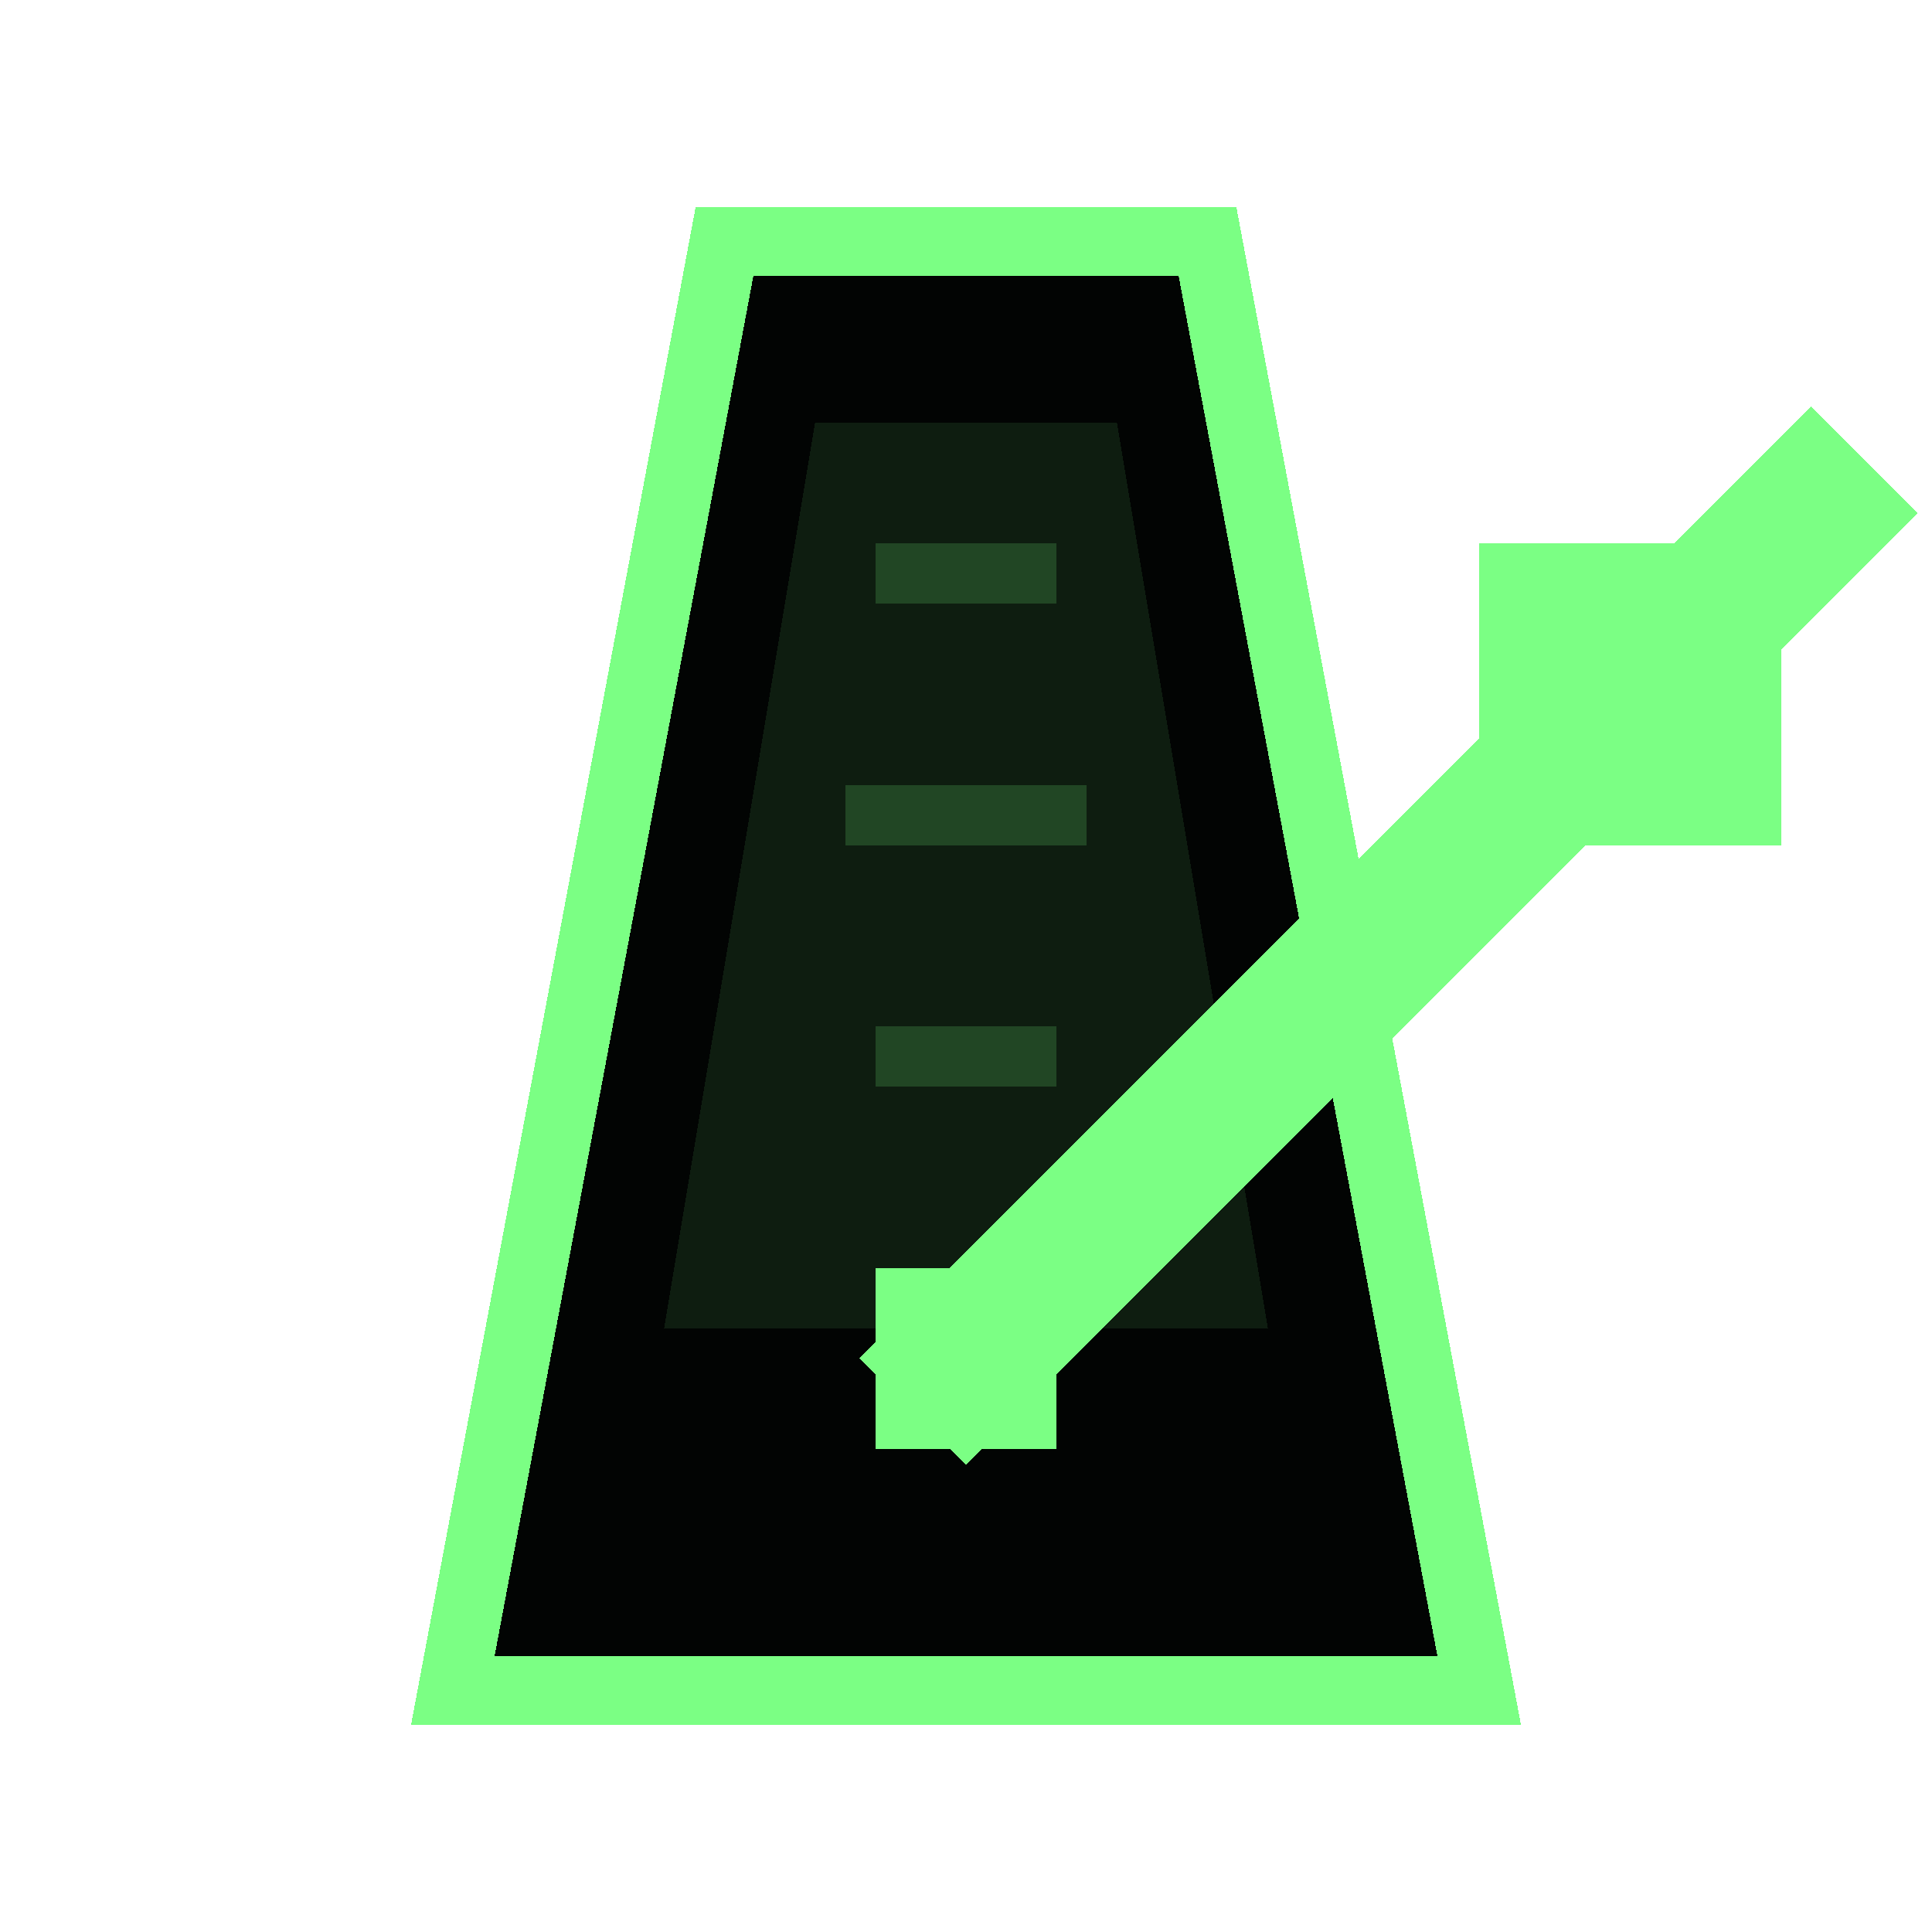
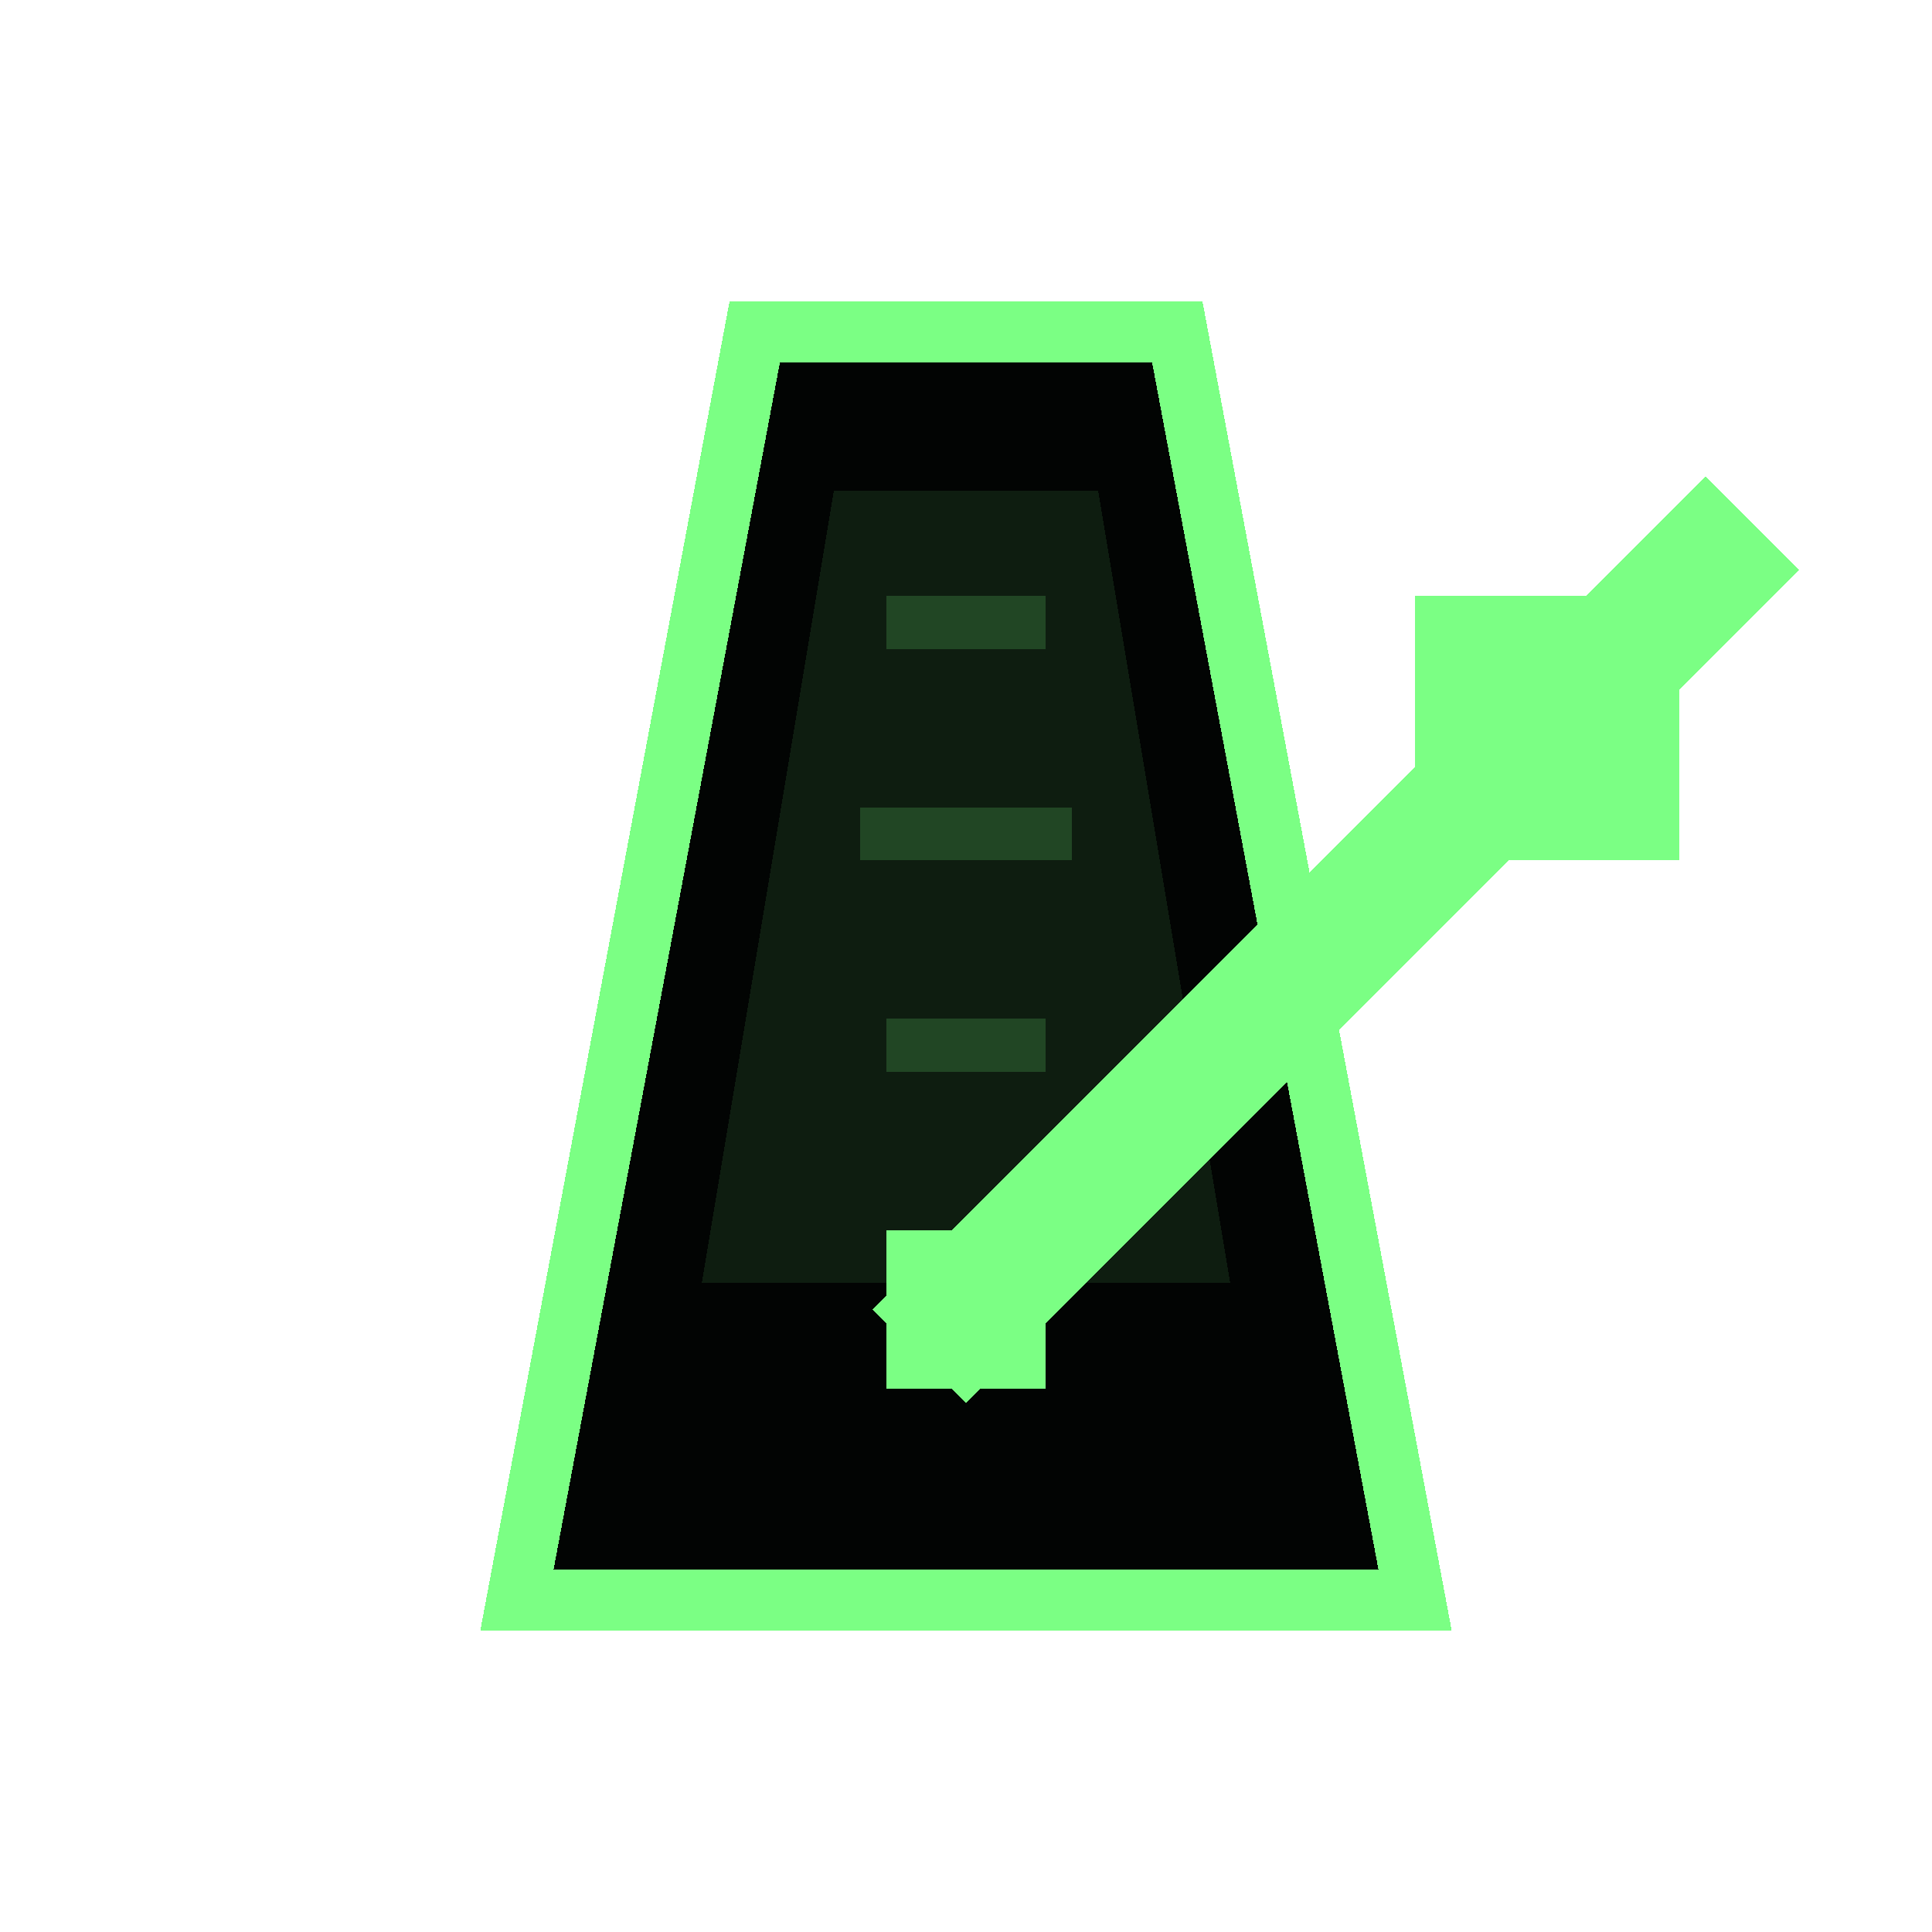
- <svg xmlns="http://www.w3.org/2000/svg" viewBox="0 0 64 64" shape-rendering="crispEdges">
-   <path fill="#020403" stroke="#7bff84" stroke-width="2.3" d="M24 8H40L49 56H15Z" />
-   <path fill="#7bff84" fill-opacity=".1" d="M27 14h10l5 30H22z" />
-   <path fill="#7bff84" fill-opacity=".18" d="M29 18h6v2h-6zm-1 8h8v2h-8zm1 8h6v2h-6z" />
-   <path stroke="#7bff84" stroke-linecap="square" stroke-width="5" d="M32 45 60 17" />
-   <rect x="29" y="42" width="6" height="6" fill="#7bff84" />
-   <rect x="49" y="18" width="10" height="10" fill="#7bff84" />
+ <svg xmlns="http://www.w3.org/2000/svg" viewBox="0 0 128 128" shape-rendering="crispEdges">
+   <path fill="#020403" stroke="#7bff84" stroke-width="4.025" d="M 50 22 H 78 L 93.75 106 H 34.25 Z" />
+   <path fill="#7bff84" fill-opacity=".1" d="M 55.25 32.5 h 17.5 l 8.75 52.5 H 46.5 z" />
+   <path fill="#7bff84" fill-opacity=".18" d="M 58.75 39.5 h 10.5 v 3.5 h -10.5 z m -1.75 14 h 14 v 3.5 h -14 z m 1.75 14 h 10.5 v 3.5 h -10.5 z" />
+   <path stroke="#7bff84" stroke-linecap="square" stroke-width="8.75" d="M 64 86.75 113 37.75" />
+   <rect x="58.75" y="81.5" width="10.5" height="10.5" fill="#7bff84" />
+   <rect x="93.75" y="39.5" width="17.5" height="17.5" fill="#7bff84" />
</svg>
